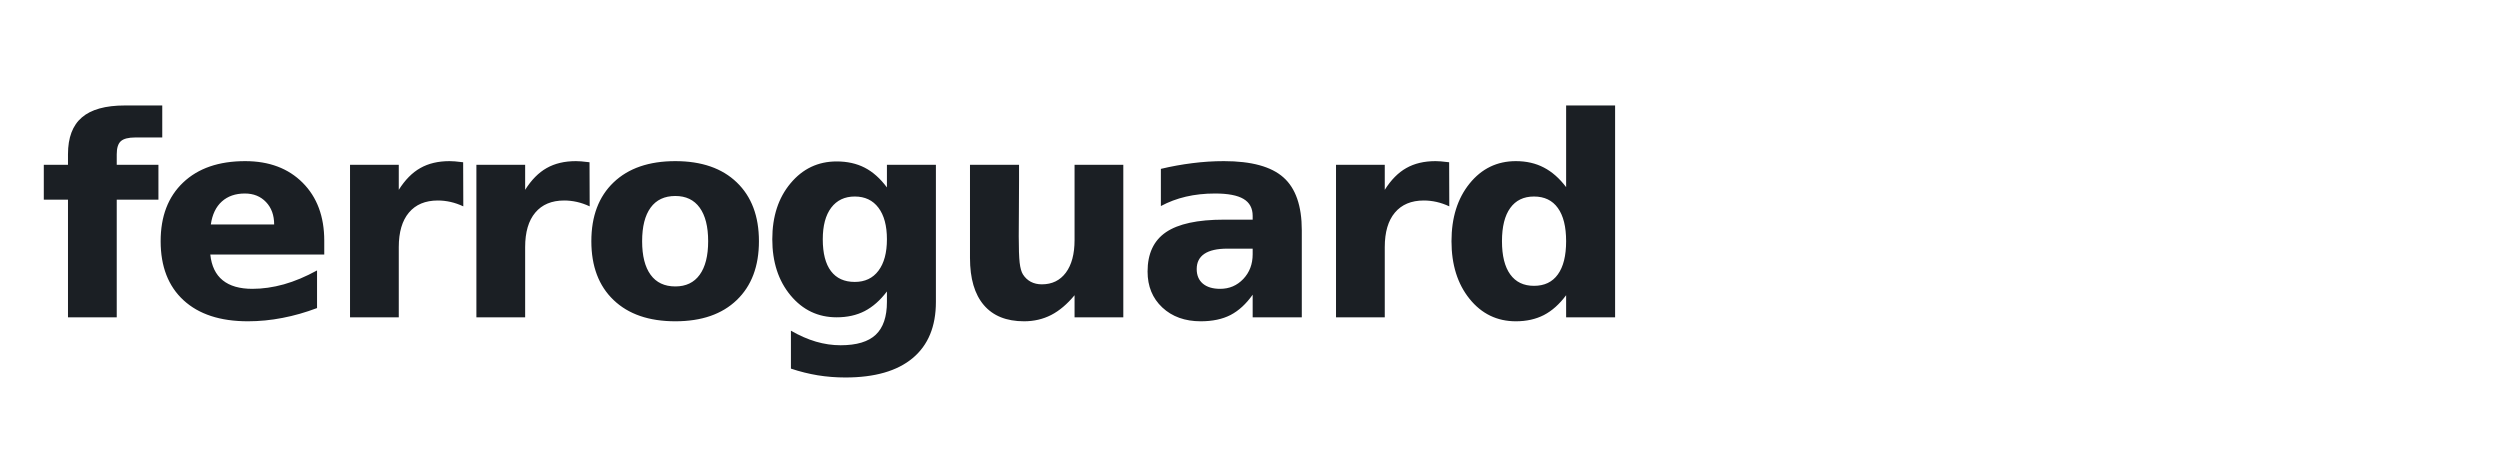
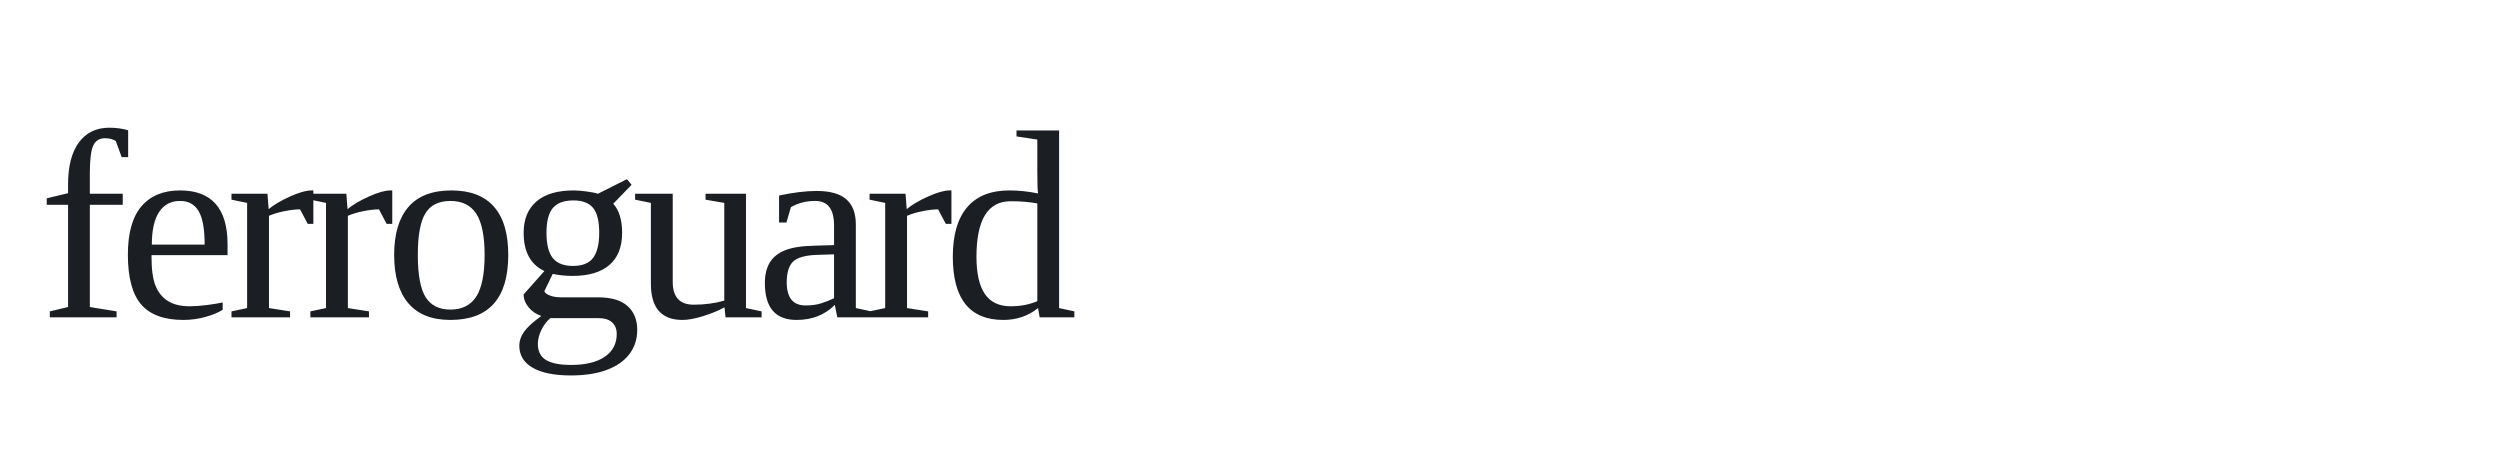
<svg xmlns="http://www.w3.org/2000/svg" viewBox="0 0 520 96" role="img" aria-labelledby="fg-word-light-title">
-   <text x="8" y="66" fill="#1b1f24" font-family="DejaVu Sans, Liberation Sans, sans-serif" font-size="58" font-weight="700" letter-spacing="-0.04em">ferroguard</text>
+   <text x="8" y="66" fill="#1b1f24" font-family="Libre Baskerville, Liberation Serif, DejaVu Serif, serif" font-size="56" font-weight="400" letter-spacing="-0.04em">ferroguard</text>
</svg>
